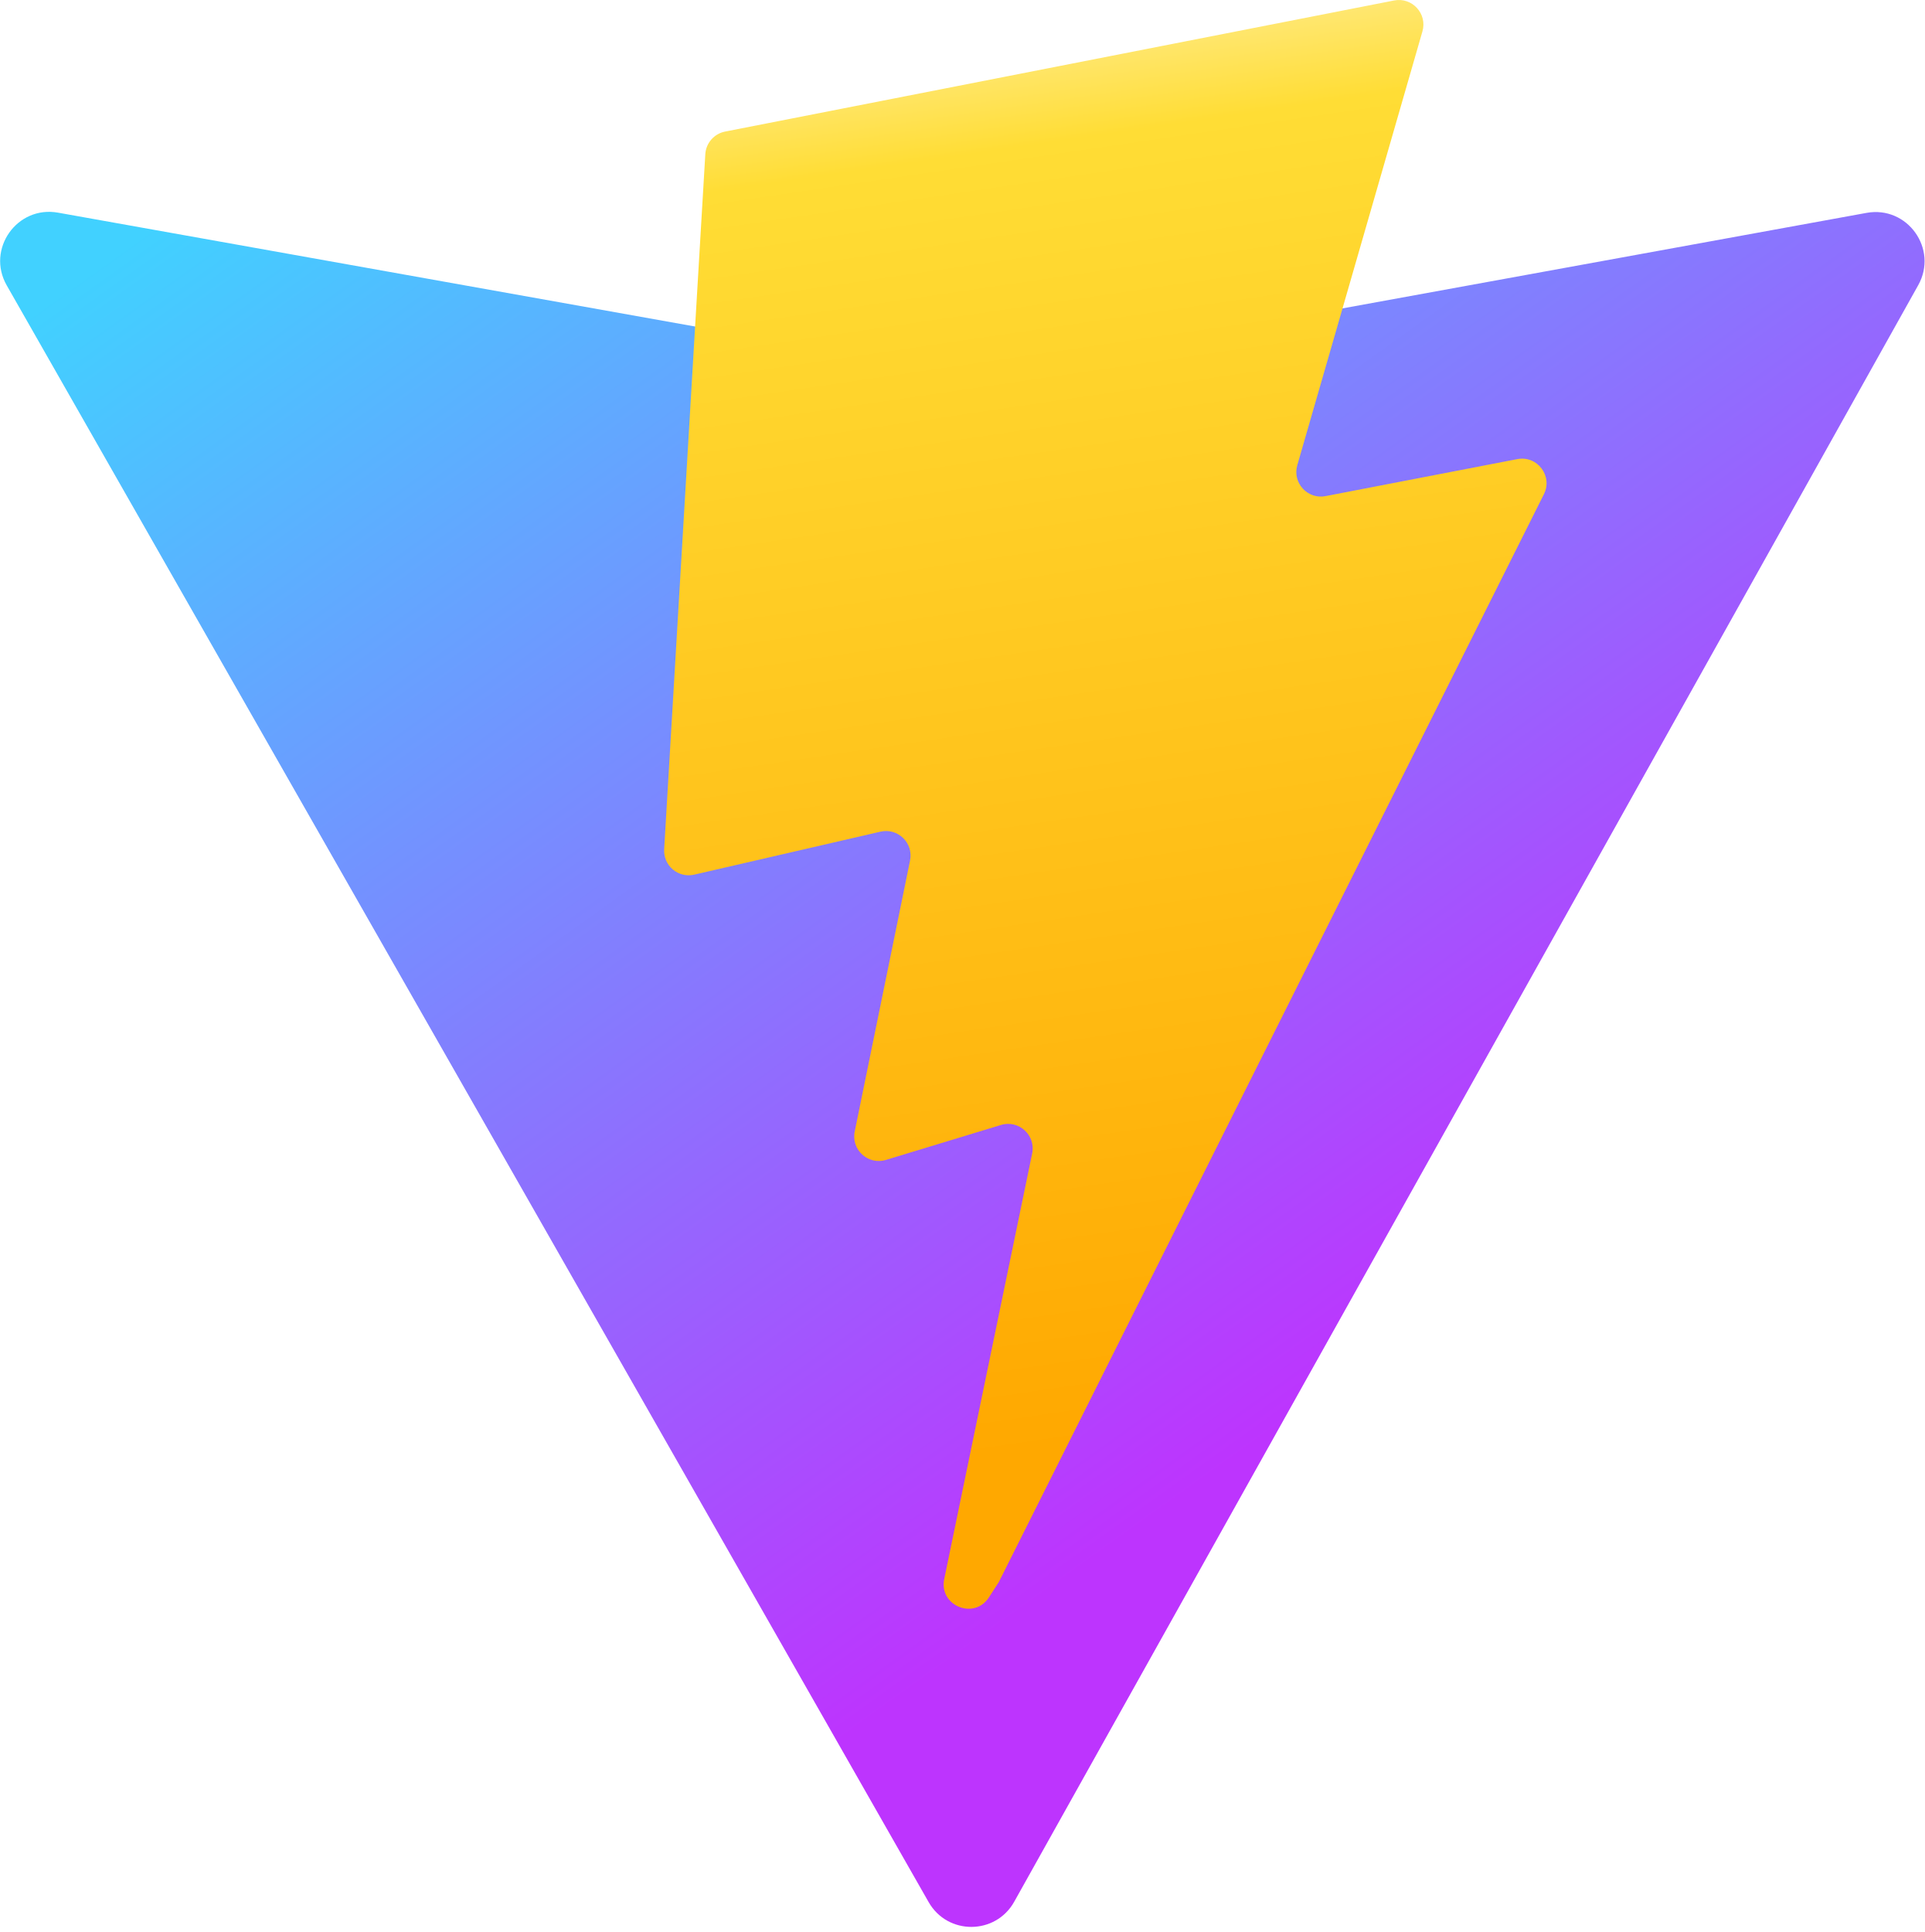
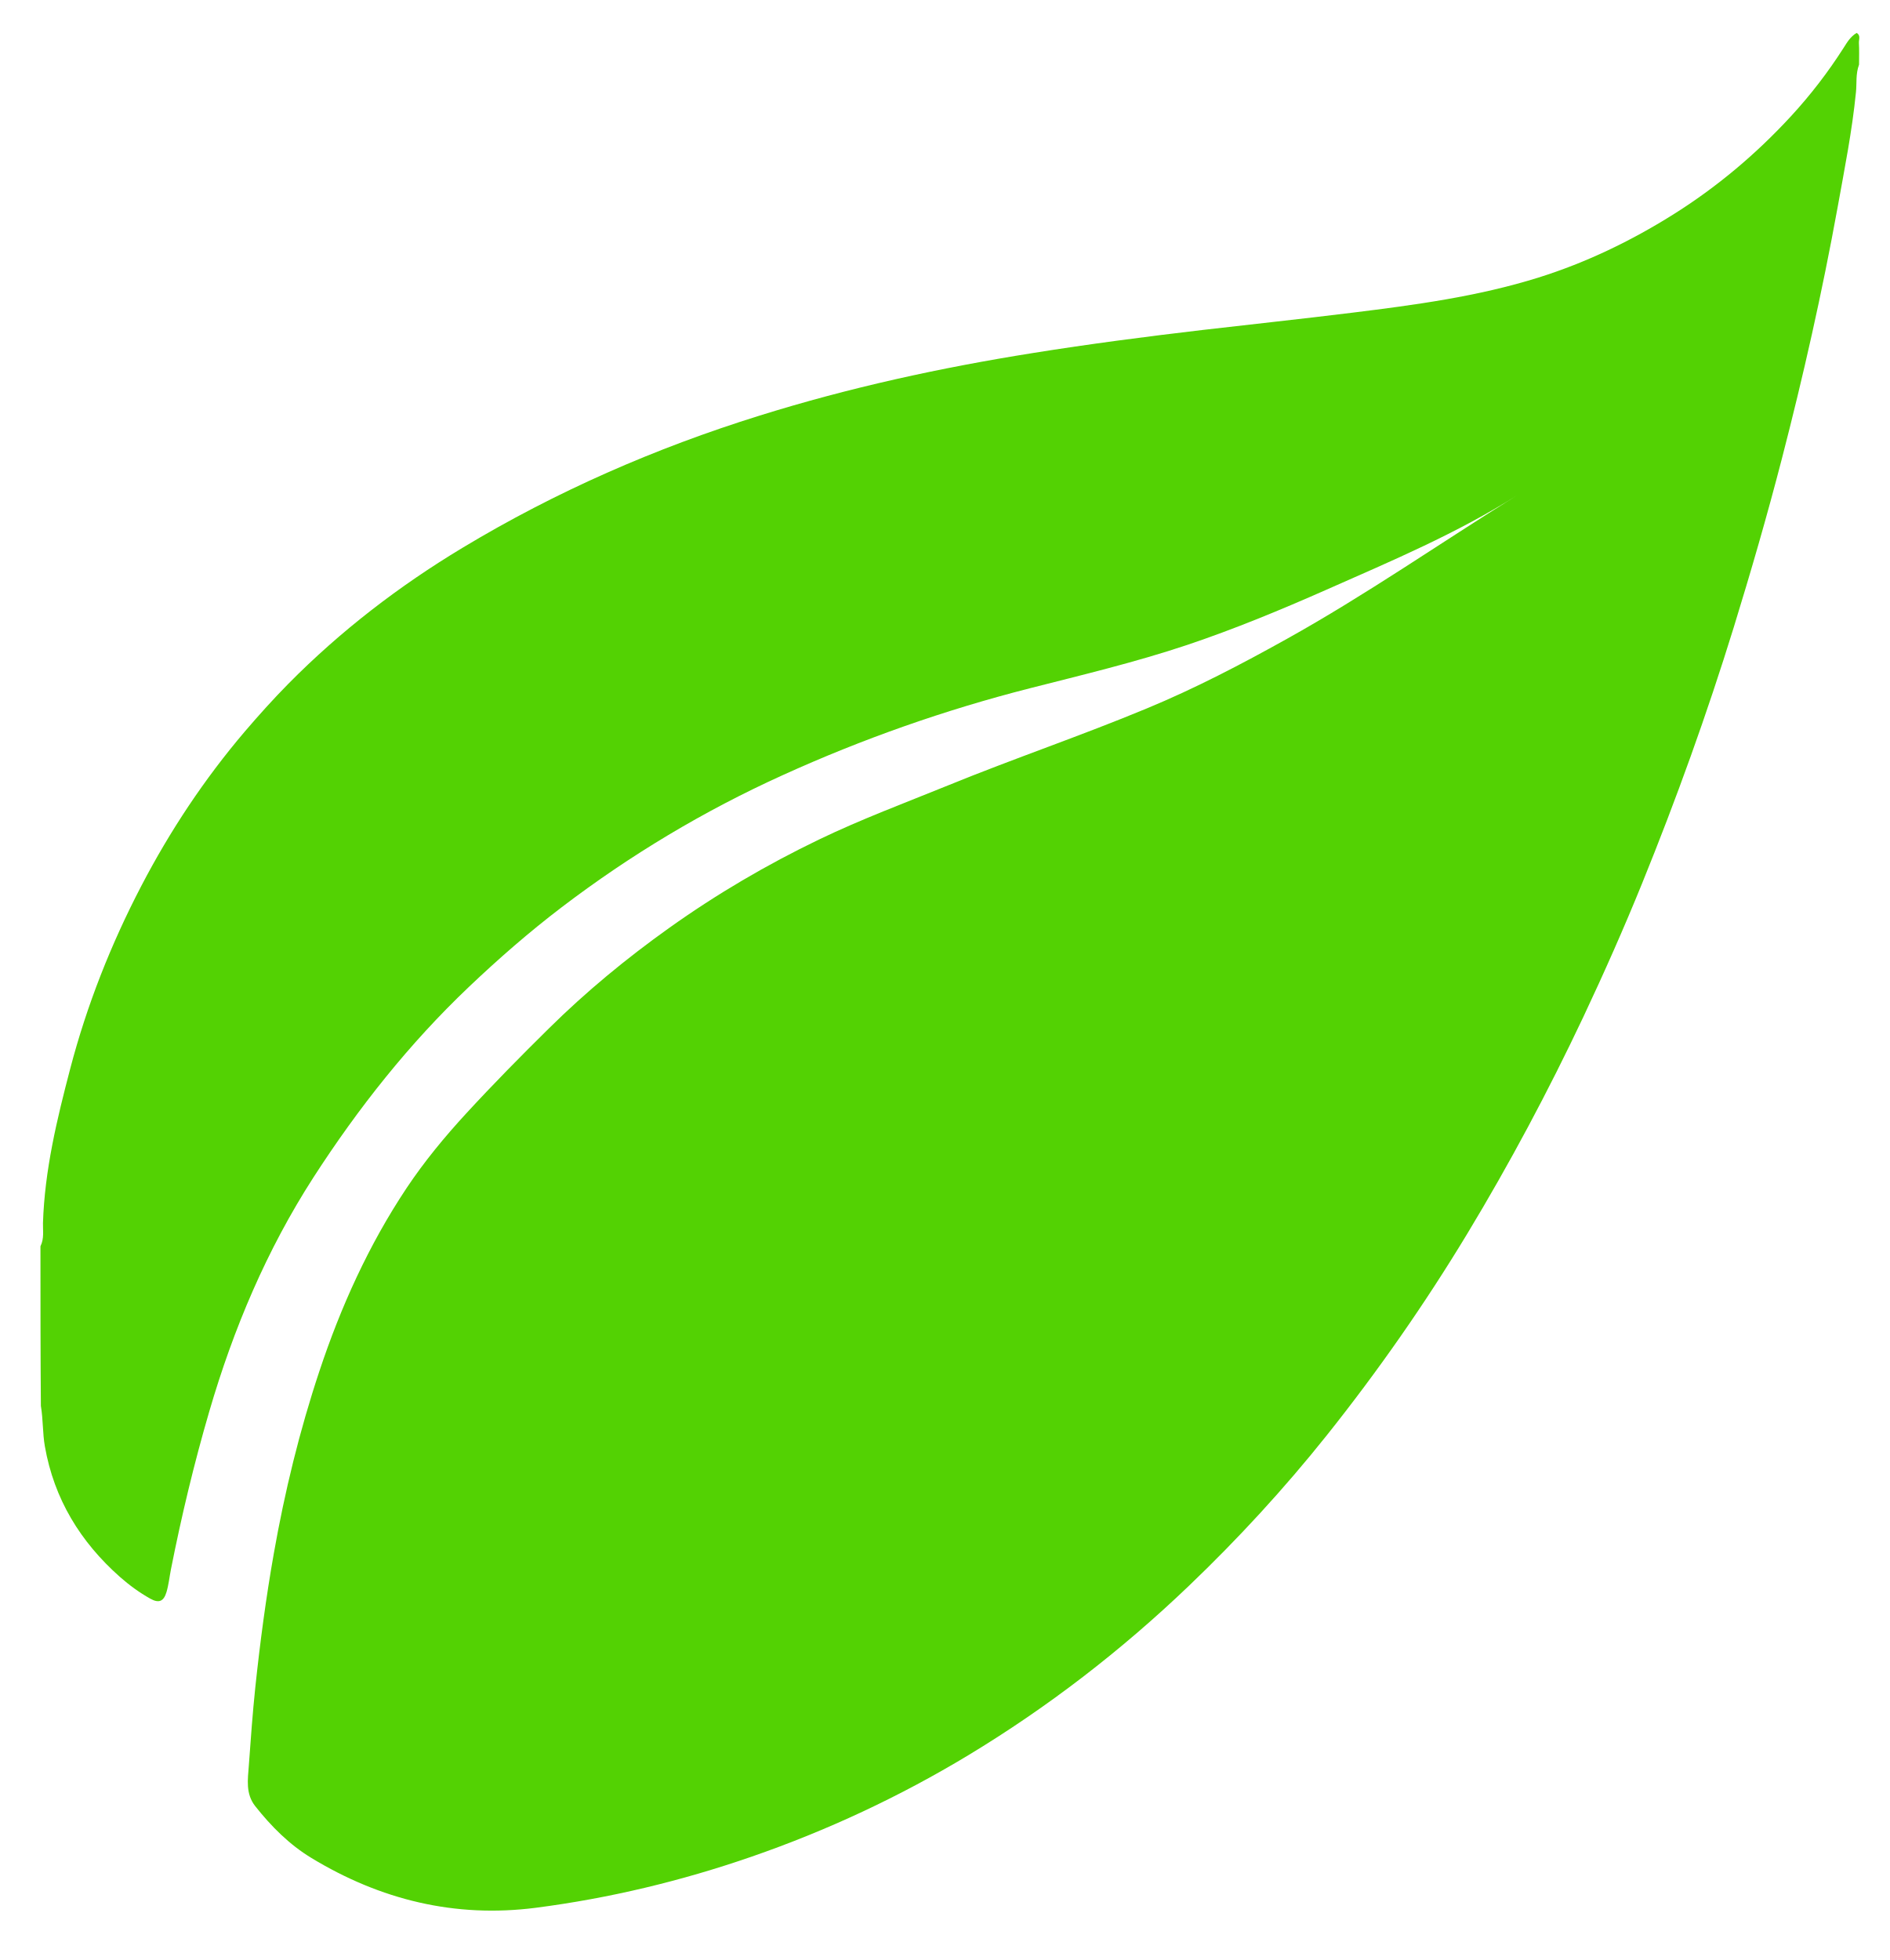
- <svg xmlns="http://www.w3.org/2000/svg" aria-hidden="true" role="img" class="iconify iconify--logos" width="31.88" height="32" preserveAspectRatio="xMidYMid meet" viewBox="0 0 256 257">
-   <defs>
-     <linearGradient id="IconifyId1813088fe1fbc01fb466" x1="-.828%" x2="57.636%" y1="7.652%" y2="78.411%">
-       <stop offset="0%" stop-color="#41D1FF" />
-       <stop offset="100%" stop-color="#BD34FE" />
-     </linearGradient>
-     <linearGradient id="IconifyId1813088fe1fbc01fb467" x1="43.376%" x2="50.316%" y1="2.242%" y2="89.03%">
-       <stop offset="0%" stop-color="#FFEA83" />
-       <stop offset="8.333%" stop-color="#FFDD35" />
-       <stop offset="100%" stop-color="#FFA800" />
-     </linearGradient>
-   </defs>
-   <path fill="url(#IconifyId1813088fe1fbc01fb466)" d="M255.153 37.938L134.897 252.976c-2.483 4.44-8.862 4.466-11.382.048L.875 37.958c-2.746-4.814 1.371-10.646 6.827-9.67l120.385 21.517a6.537 6.537 0 0 0 2.322-.004l117.867-21.483c5.438-.991 9.574 4.796 6.877 9.62Z" />
-   <path fill="url(#IconifyId1813088fe1fbc01fb467)" d="M185.432.063L96.44 17.501a3.268 3.268 0 0 0-2.634 3.014l-5.474 92.456a3.268 3.268 0 0 0 3.997 3.378l24.777-5.718c2.318-.535 4.413 1.507 3.936 3.838l-7.361 36.047c-.495 2.426 1.782 4.5 4.151 3.78l15.304-4.649c2.372-.72 4.652 1.36 4.15 3.788l-11.698 56.621c-.732 3.542 3.979 5.473 5.943 2.437l1.313-2.028l72.516-144.72c1.215-2.423-.88-5.186-3.54-4.672l-25.505 4.922c-2.396.462-4.435-1.77-3.759-4.114l16.646-57.705c.677-2.35-1.37-4.583-3.769-4.113Z" />
+ <svg xmlns="http://www.w3.org/2000/svg" width="27" height="28" viewBox="0 0 27 28" fill="none">
+   <g style="mix-blend-mode:darken">
+     <path d="M26.527 0.47C26.588 0.506 26.556 0.565 26.559 0.616C26.565 0.714 26.561 0.813 26.561 0.923C26.511 1.058 26.53 1.189 26.517 1.315C26.462 1.873 26.352 2.421 26.253 2.971C26.034 4.176 25.765 5.369 25.458 6.554C25.249 7.362 25.017 8.163 24.771 8.961C24.388 10.201 23.948 11.421 23.46 12.623C23.199 13.265 22.918 13.899 22.622 14.527C22.12 15.589 21.569 16.623 20.962 17.627C20.355 18.631 19.685 19.59 18.955 20.506C18.346 21.269 17.687 21.985 16.984 22.657C16.021 23.578 14.973 24.387 13.834 25.075C12.851 25.668 11.818 26.15 10.738 26.524C9.735 26.871 8.707 27.118 7.655 27.254C6.504 27.402 5.436 27.142 4.447 26.541C4.134 26.351 3.876 26.092 3.647 25.803C3.506 25.624 3.541 25.419 3.555 25.223C3.582 24.849 3.609 24.474 3.648 24.101C3.716 23.462 3.8 22.826 3.912 22.193C4.068 21.309 4.28 20.439 4.563 19.589C4.87 18.665 5.269 17.784 5.808 16.974C6.062 16.593 6.352 16.242 6.662 15.905C7.045 15.489 7.441 15.087 7.843 14.691C8.375 14.165 8.951 13.691 9.558 13.258C10.238 12.773 10.954 12.353 11.704 11.992C12.304 11.703 12.928 11.471 13.545 11.22C14.486 10.836 15.448 10.51 16.386 10.12C17.074 9.835 17.733 9.491 18.384 9.128C19.516 8.498 20.579 7.757 21.678 7.074C20.814 7.621 19.877 8.015 18.948 8.426C18.296 8.714 17.636 8.987 16.96 9.214C16.221 9.461 15.465 9.641 14.712 9.833C13.5 10.142 12.322 10.556 11.182 11.074C10.059 11.583 9.005 12.214 8.022 12.963C7.56 13.315 7.122 13.697 6.7 14.098C5.845 14.91 5.119 15.828 4.479 16.819C3.81 17.857 3.335 18.981 2.989 20.167C2.772 20.91 2.592 21.662 2.442 22.421C2.421 22.528 2.41 22.638 2.379 22.743C2.339 22.878 2.27 22.907 2.147 22.838C1.991 22.751 1.847 22.645 1.714 22.528C1.15 22.029 0.773 21.416 0.641 20.662C0.608 20.474 0.617 20.281 0.584 20.084C0.578 19.323 0.578 18.57 0.578 17.804C0.634 17.691 0.611 17.576 0.614 17.472C0.638 16.716 0.814 15.989 1.004 15.264C1.242 14.357 1.585 13.489 2.018 12.658C2.43 11.867 2.921 11.128 3.498 10.45C3.699 10.215 3.905 9.986 4.121 9.767C4.867 9.012 5.701 8.372 6.606 7.827C7.944 7.021 9.364 6.401 10.85 5.938C12.13 5.538 13.436 5.253 14.759 5.043C15.564 4.914 16.372 4.809 17.181 4.714C17.892 4.631 18.603 4.556 19.313 4.468C20.213 4.357 21.111 4.237 21.981 3.965C22.66 3.752 23.298 3.445 23.903 3.066C24.527 2.675 25.087 2.204 25.587 1.662C25.867 1.358 26.119 1.031 26.342 0.681C26.391 0.604 26.437 0.524 26.527 0.47Z" fill="#53D203" />
+   </g>
</svg>
